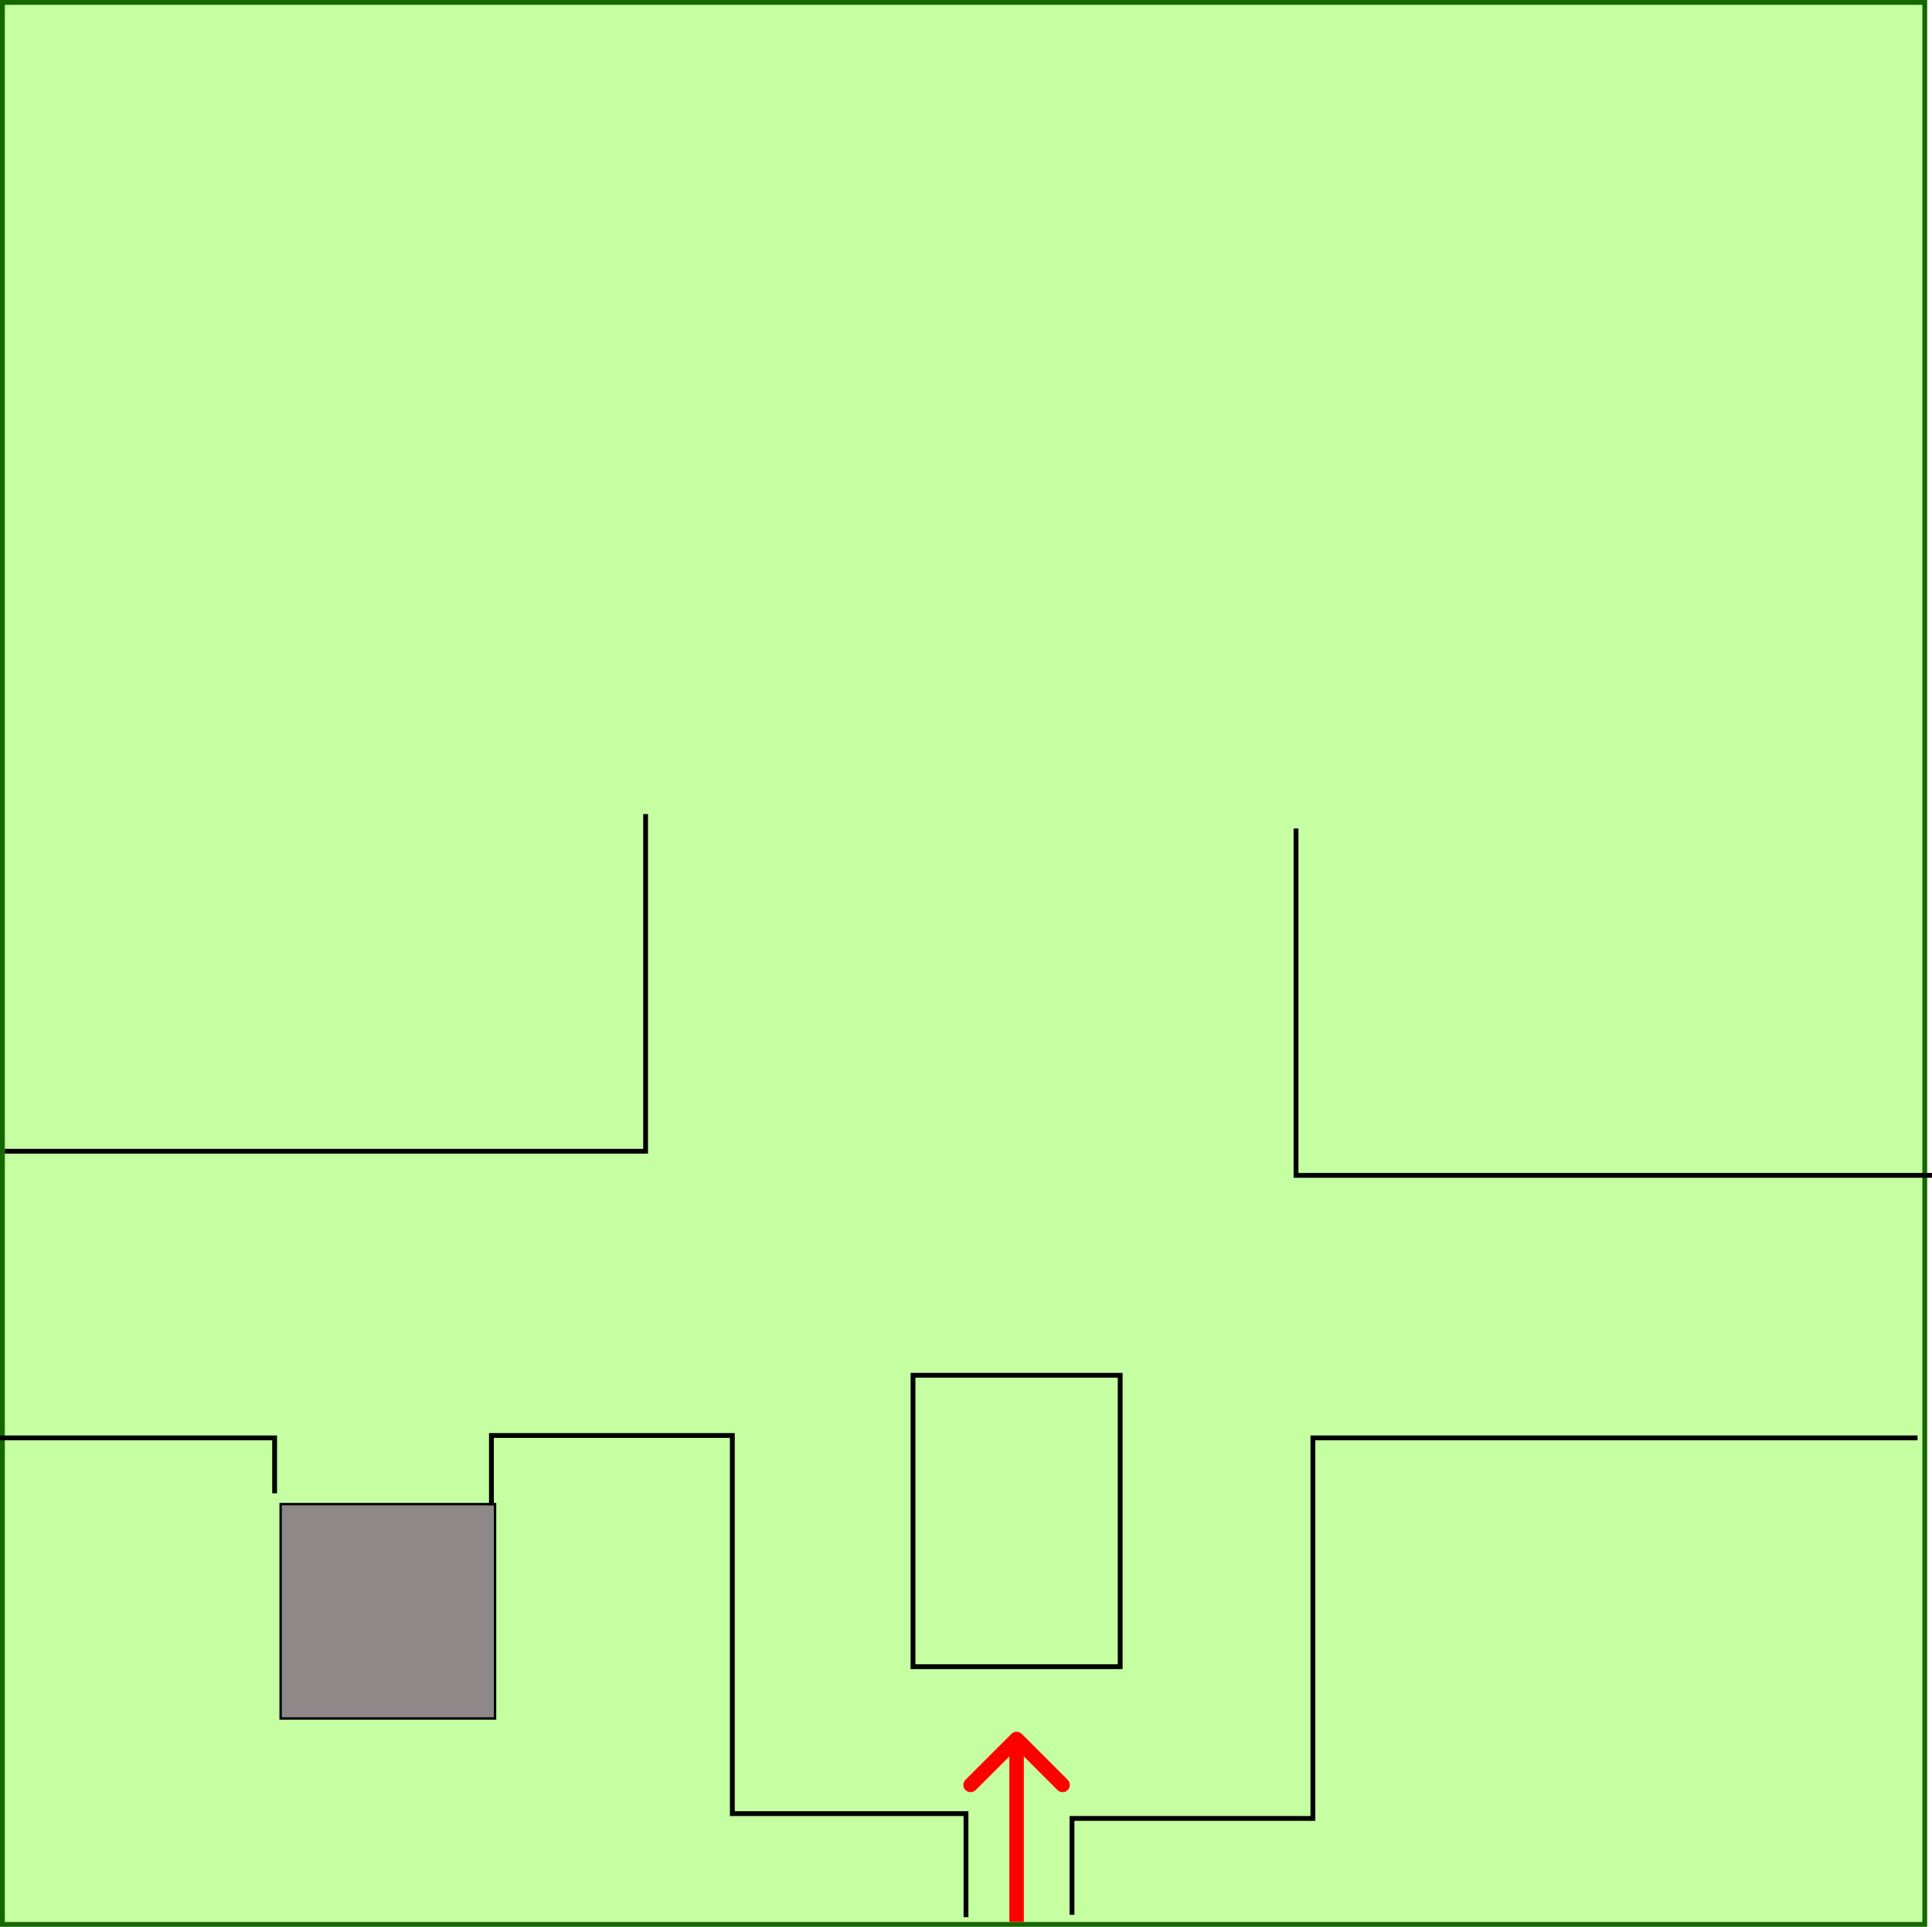
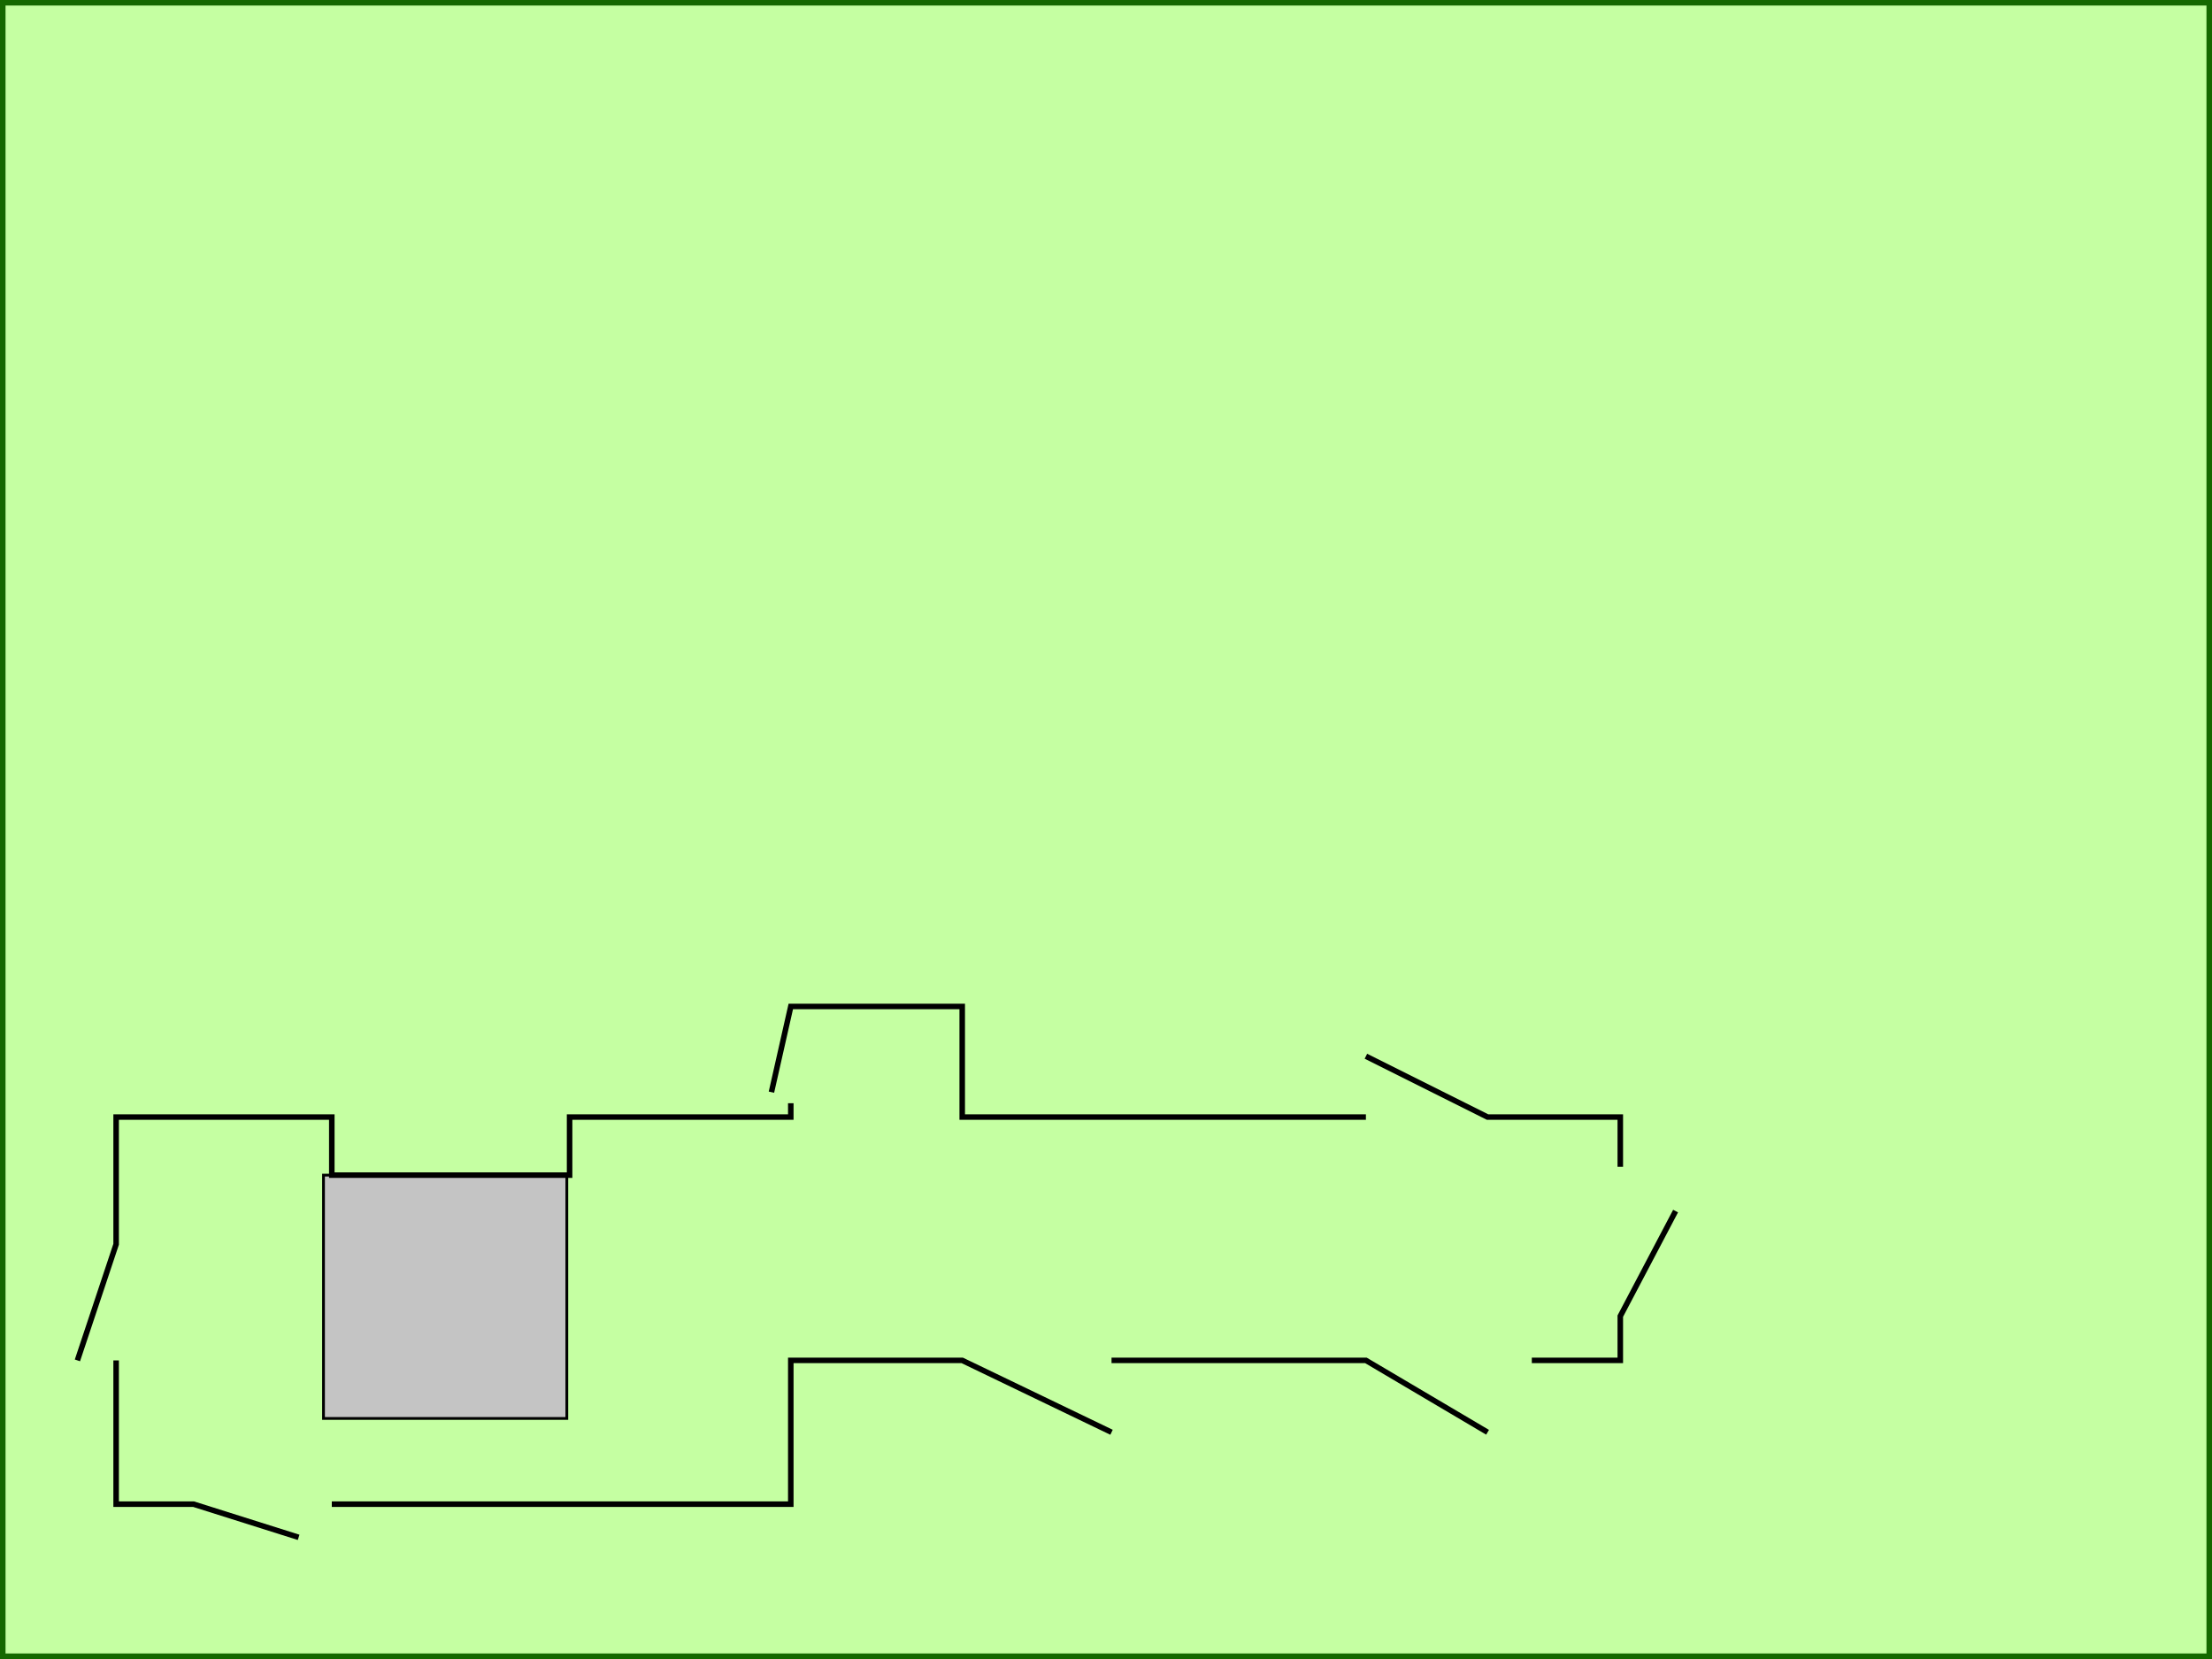
- <svg xmlns="http://www.w3.org/2000/svg" width="401" height="400" viewBox="0 0 401 400" fill="none">
-   <rect id="Rectangle 1" x="0.5" y="0.5" width="399" height="399" fill="#C5FFA2" stroke="#156800" />
-   <path id="Vector 2" d="M222.5 397.5V377.5H272.5V298.5H398" stroke="black" />
-   <path id="Vector 3" d="M232.5 346H189.5V285.5H232.5V346Z" stroke="black" />
-   <rect id="Rectangle 2" x="58.25" y="312.25" width="44.5" height="44.5" fill="#8F8888" stroke="black" stroke-width="0.5" />
-   <path id="Vector 1" d="M102 312.5V298H152V376.5H200.5V398" stroke="black" />
-   <path id="Vector 4" d="M57 310V298.5H0" stroke="black" />
-   <path id="Arrow 1" d="M212.061 359.939C211.475 359.354 210.525 359.354 209.939 359.939L200.393 369.485C199.808 370.071 199.808 371.021 200.393 371.607C200.979 372.192 201.929 372.192 202.515 371.607L211 363.121L219.485 371.607C220.071 372.192 221.021 372.192 221.607 371.607C222.192 371.021 222.192 370.071 221.607 369.485L212.061 359.939ZM212.5 399V361H209.5V399H212.5Z" fill="#FF0000" />
-   <path id="Vector 5" d="M1 239H134V169" stroke="black" />
-   <path id="Vector 6" d="M401 244H269V172" stroke="black" />
+ <svg xmlns="http://www.w3.org/2000/svg" width="400" height="300" viewBox="0 0 400 300" fill="none">
+   <rect id="Rectangle 1" x="0.5" y="0.5" width="399" height="299" fill="#C5FFA2" stroke="#156800" />
+   <rect id="Rectangle 2" x="58.5" y="212.5" width="44" height="44" fill="#C4C4C4" stroke="black" stroke-width="0.5" />
+   <path id="Vector 1" d="M14 246L21 225V202H60V211V212.5H103V202H143V199.5M21 246V272H35L54 278M60 272H143V246H174L201 259M201 246H247L269 259M277 246H293V238L303 219M293 211V202H269L247 191M247 202H174V182H143L139.5 197.5" stroke="black" />
</svg>
